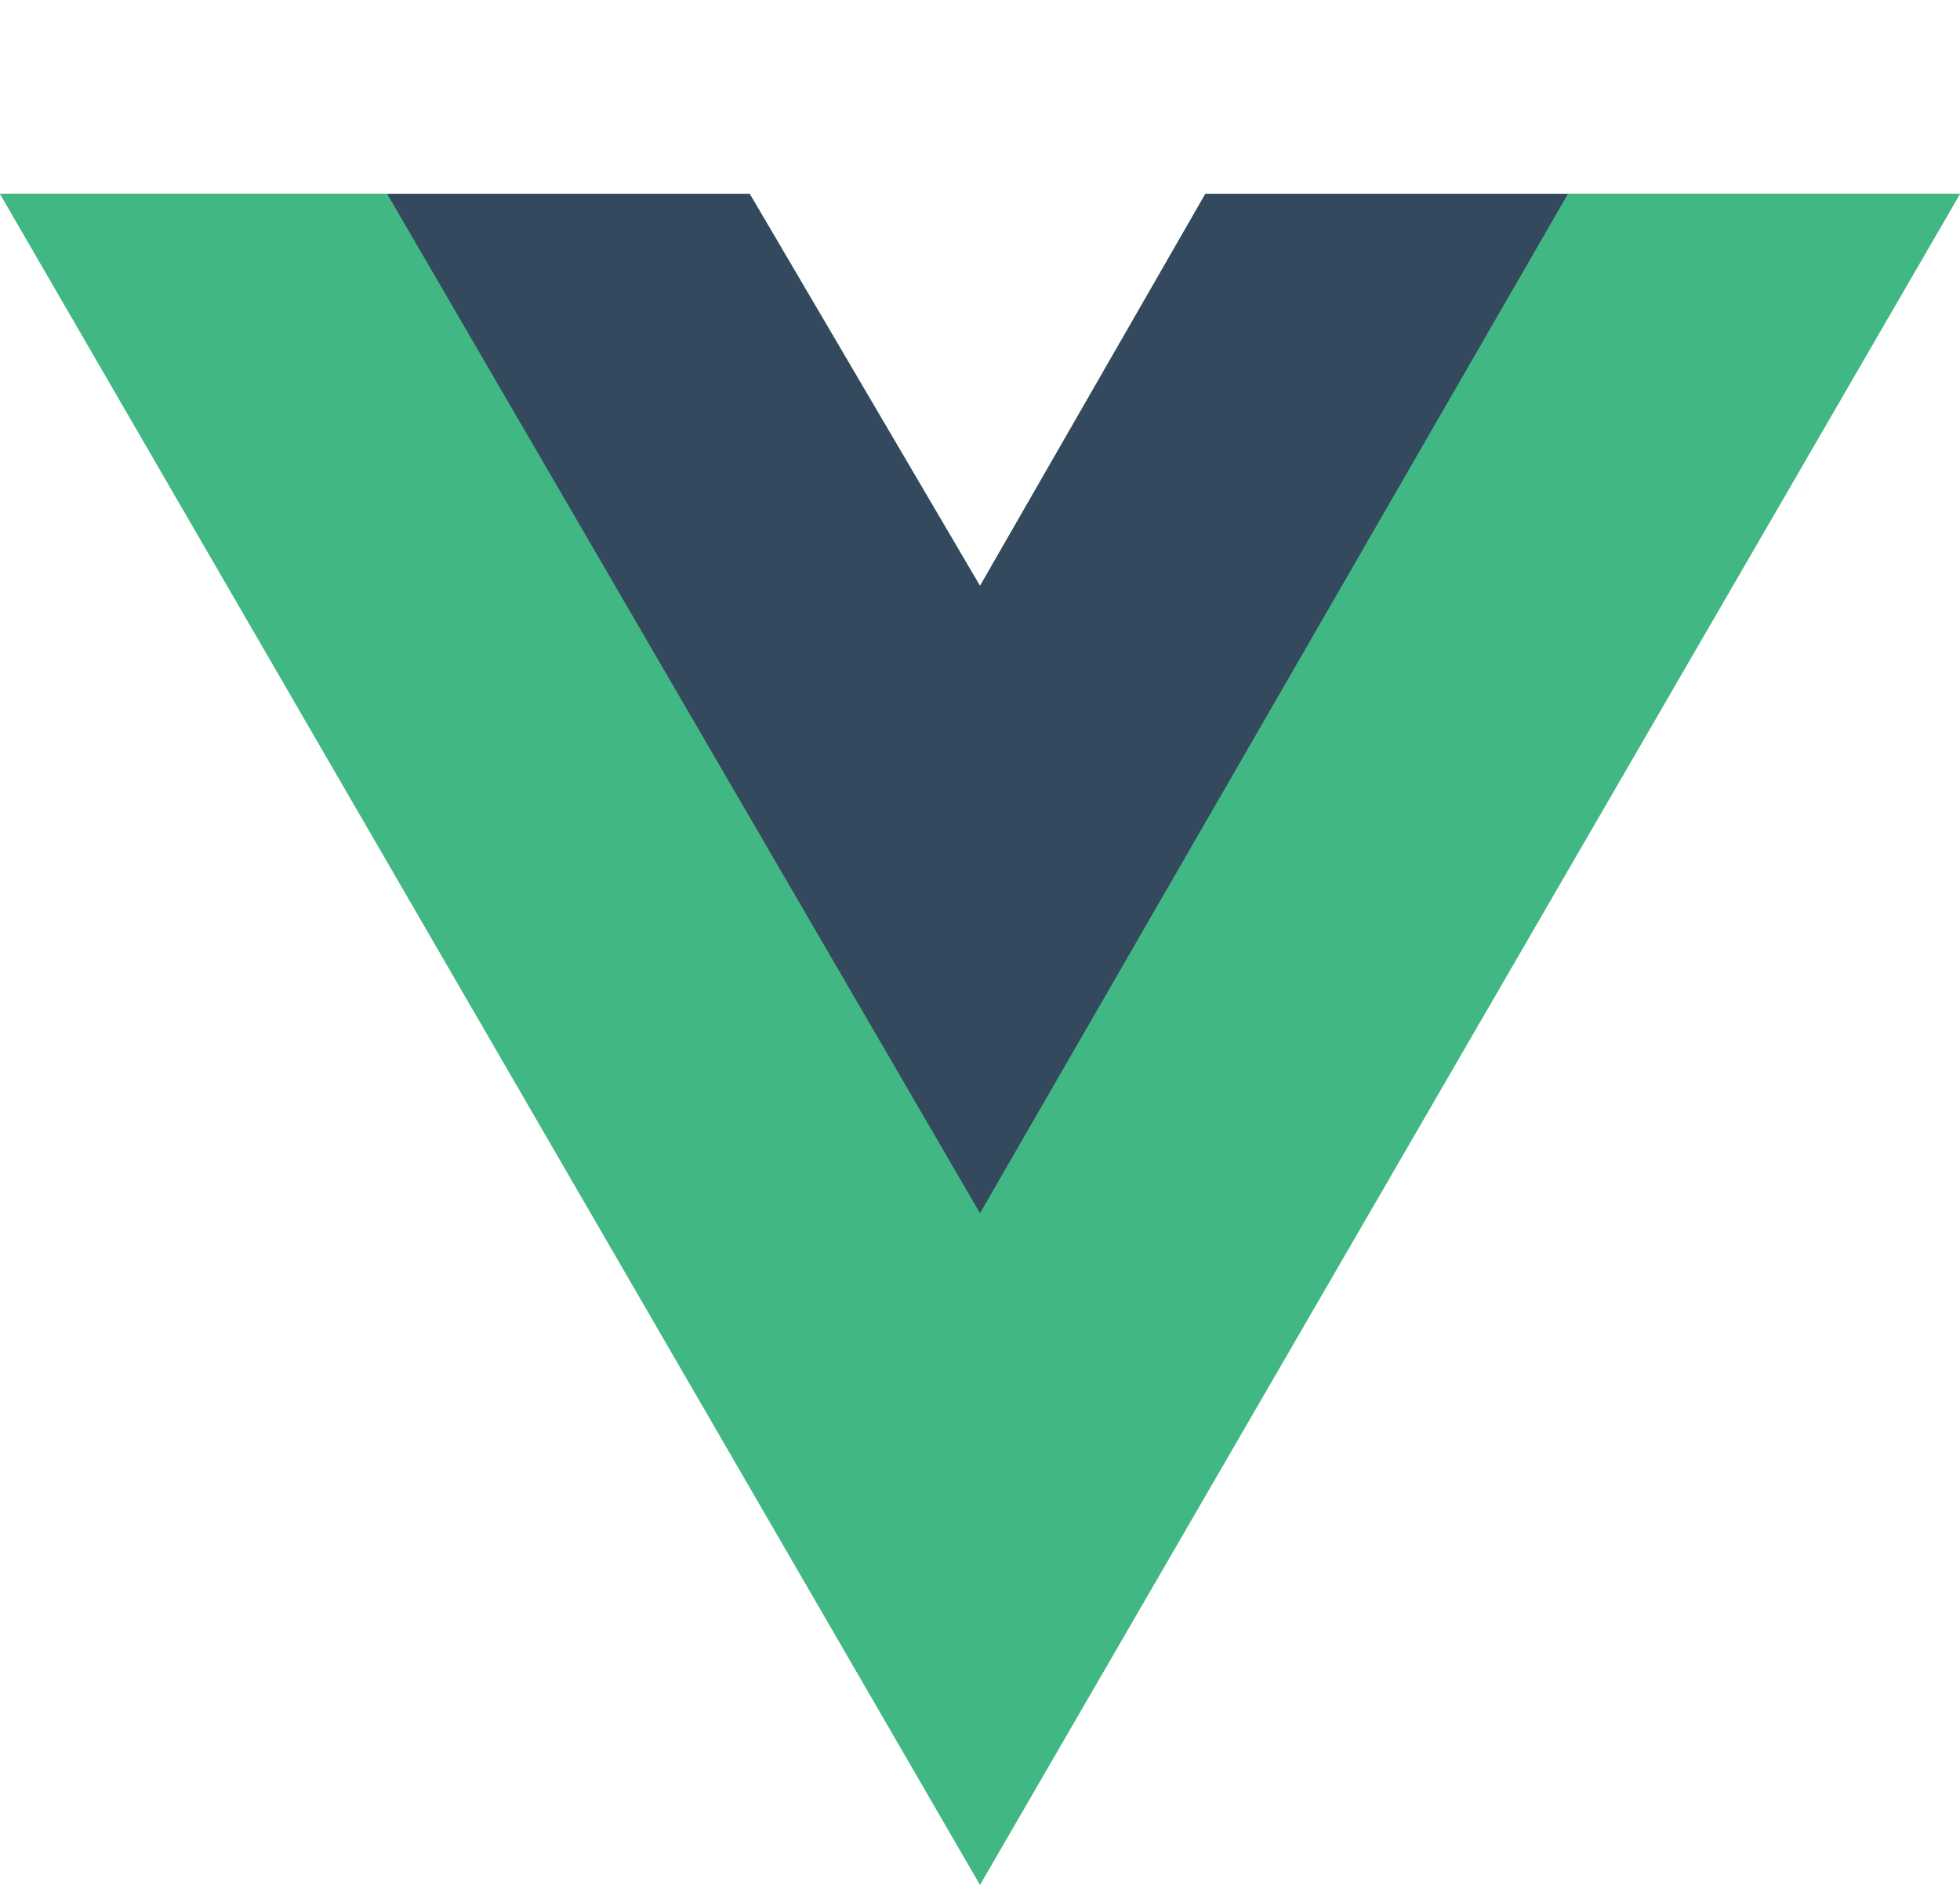
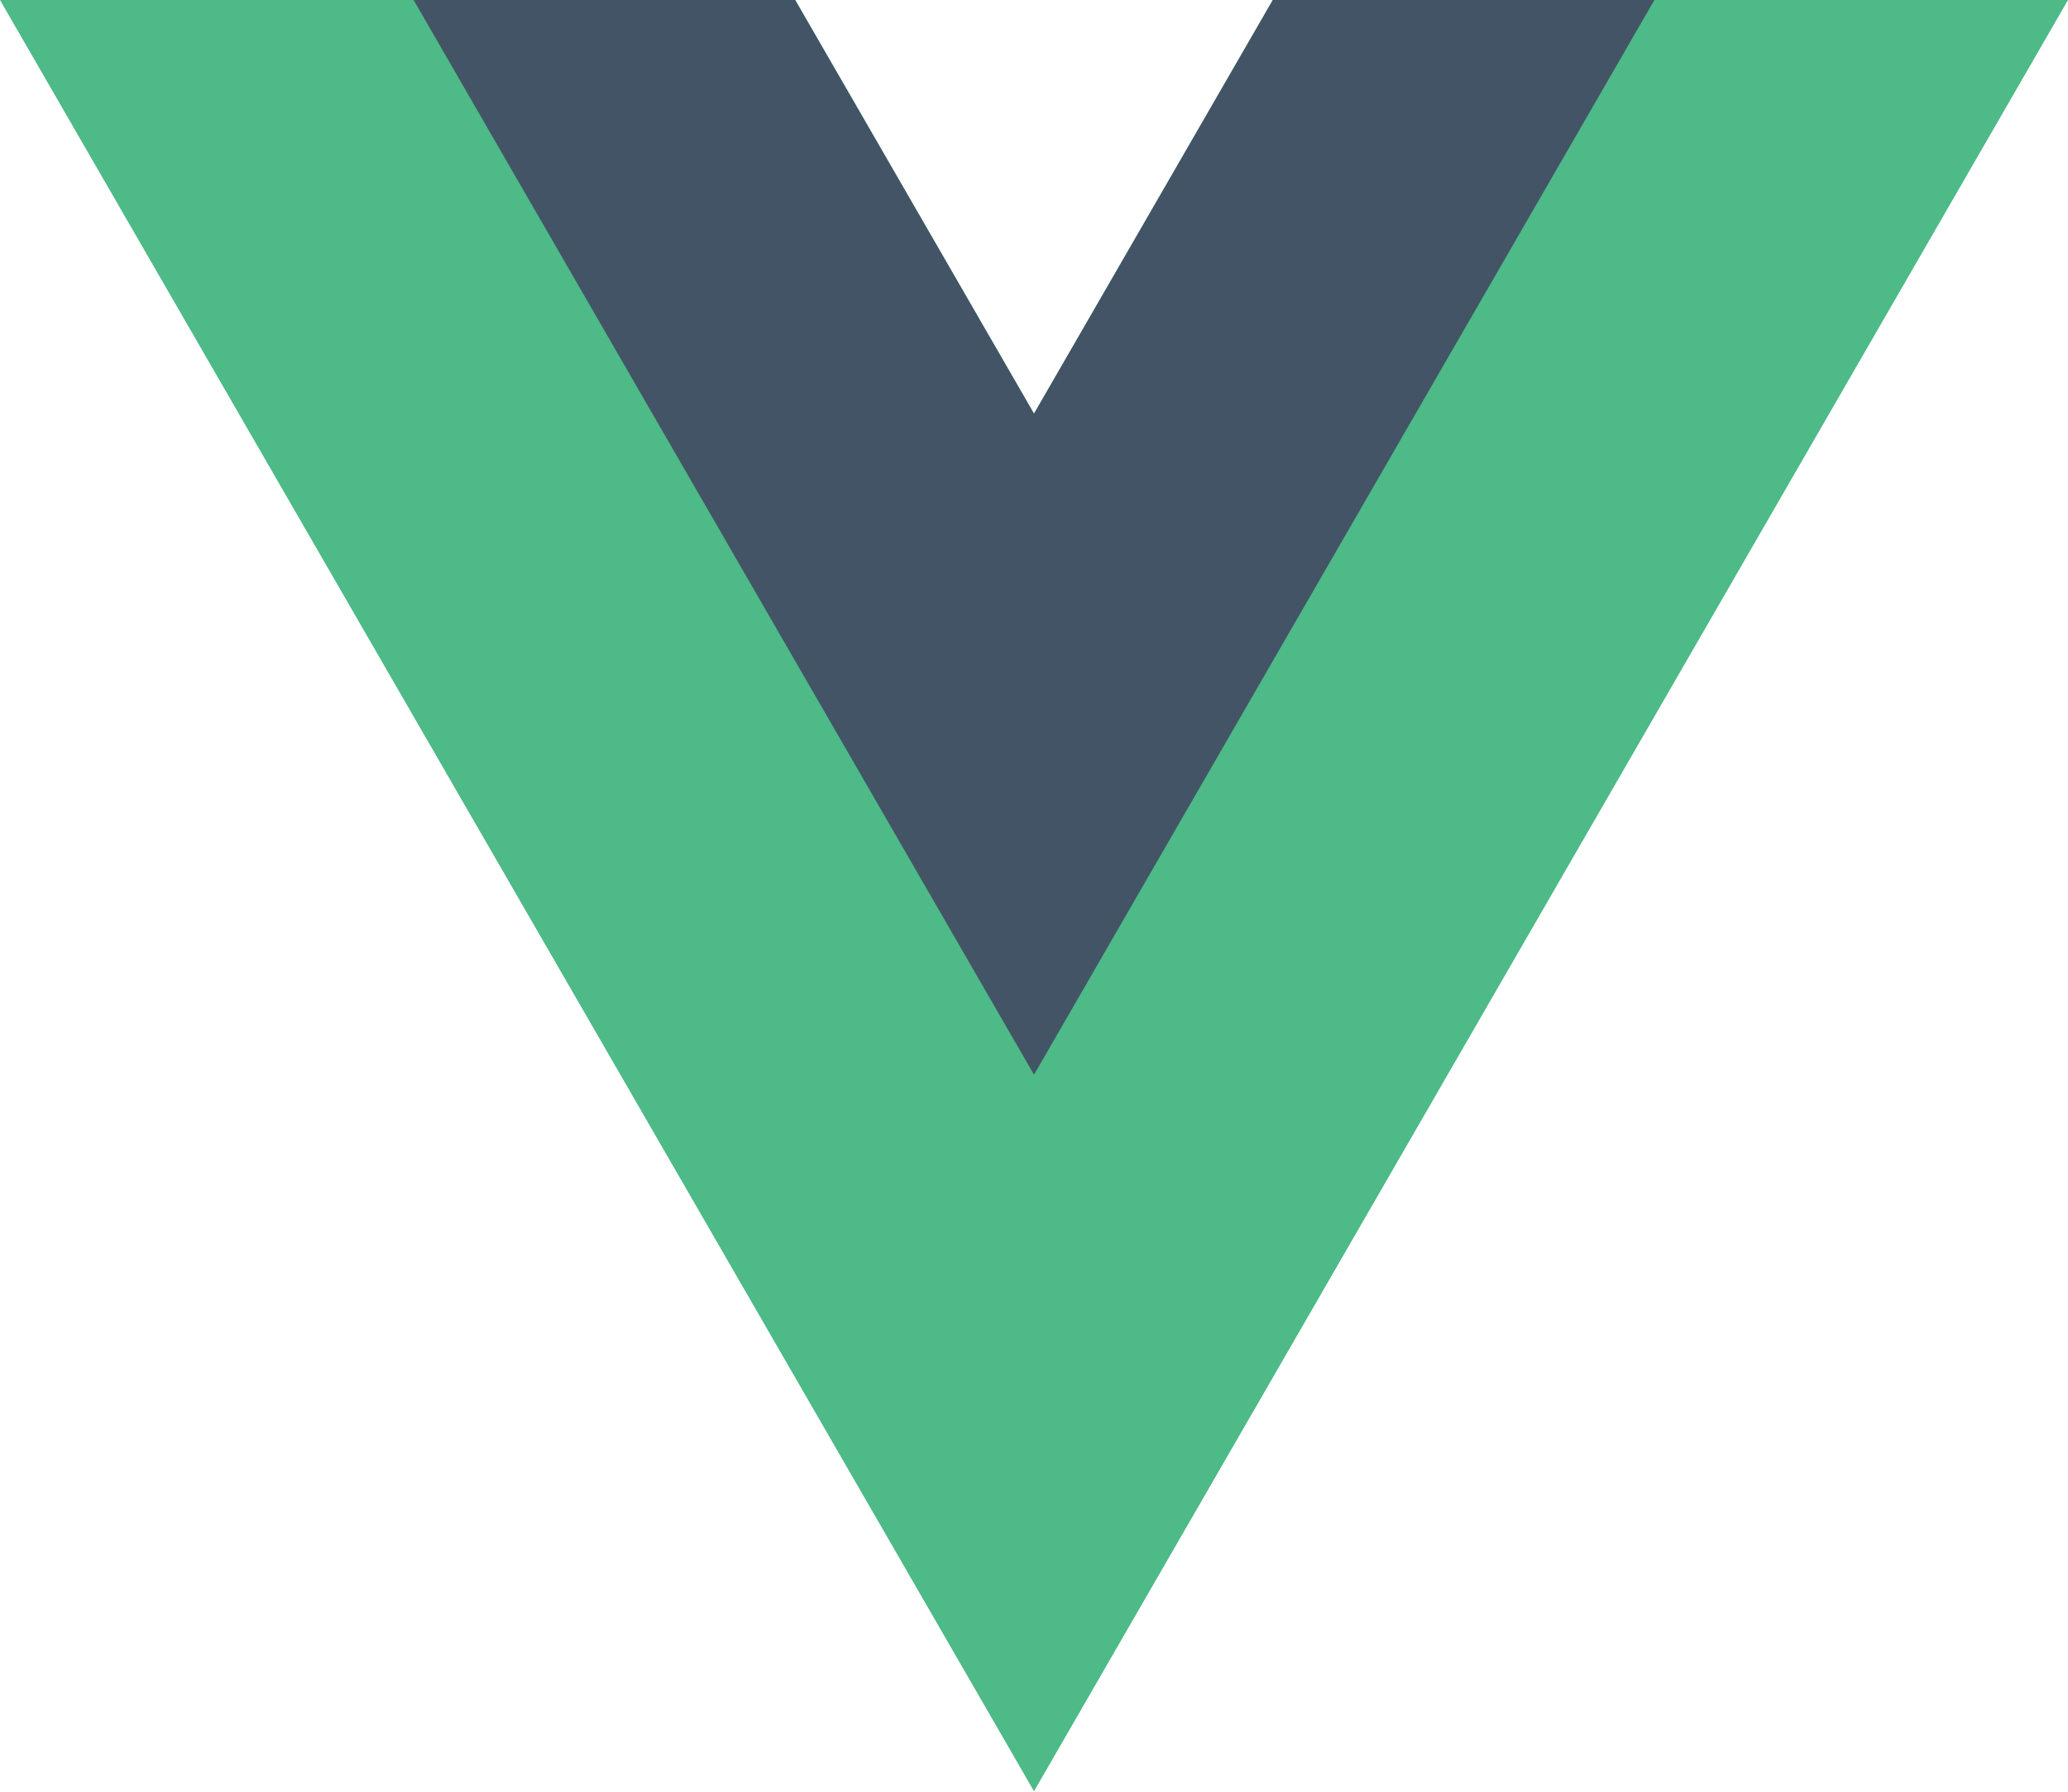
- <svg xmlns="http://www.w3.org/2000/svg" aria-hidden="true" role="img" class="iconify iconify--logos" width="37.07" height="36" preserveAspectRatio="xMidYMid meet" viewBox="0 0 256 198">
-   <path fill="#41B883" d="M204.8 0H256L128 220.8L0 0h97.92L128 51.2L157.44 0h47.36Z" />
-   <path fill="#41B883" d="m0 0l128 220.8L256 0h-51.2L128 132.48L50.56 0H0Z" />
-   <path fill="#35495E" d="M50.56 0L128 133.12L204.8 0h-47.36L128 51.2L97.92 0H50.56Z" />
+ <svg xmlns="http://www.w3.org/2000/svg" enable-background="new 0 0 2500 2165.1" viewBox="0 0 2500 2165.1">
+   <path d="m1538.7 0-288.7 500-288.7-500h-961.3l1250 2165.1 1250-2165.1z" fill="#4dba87" />
+   <path d="m1538.7 0-288.7 500-288.7-500h-461.3l750 1299 750-1299z" fill="#435466" />
</svg>
